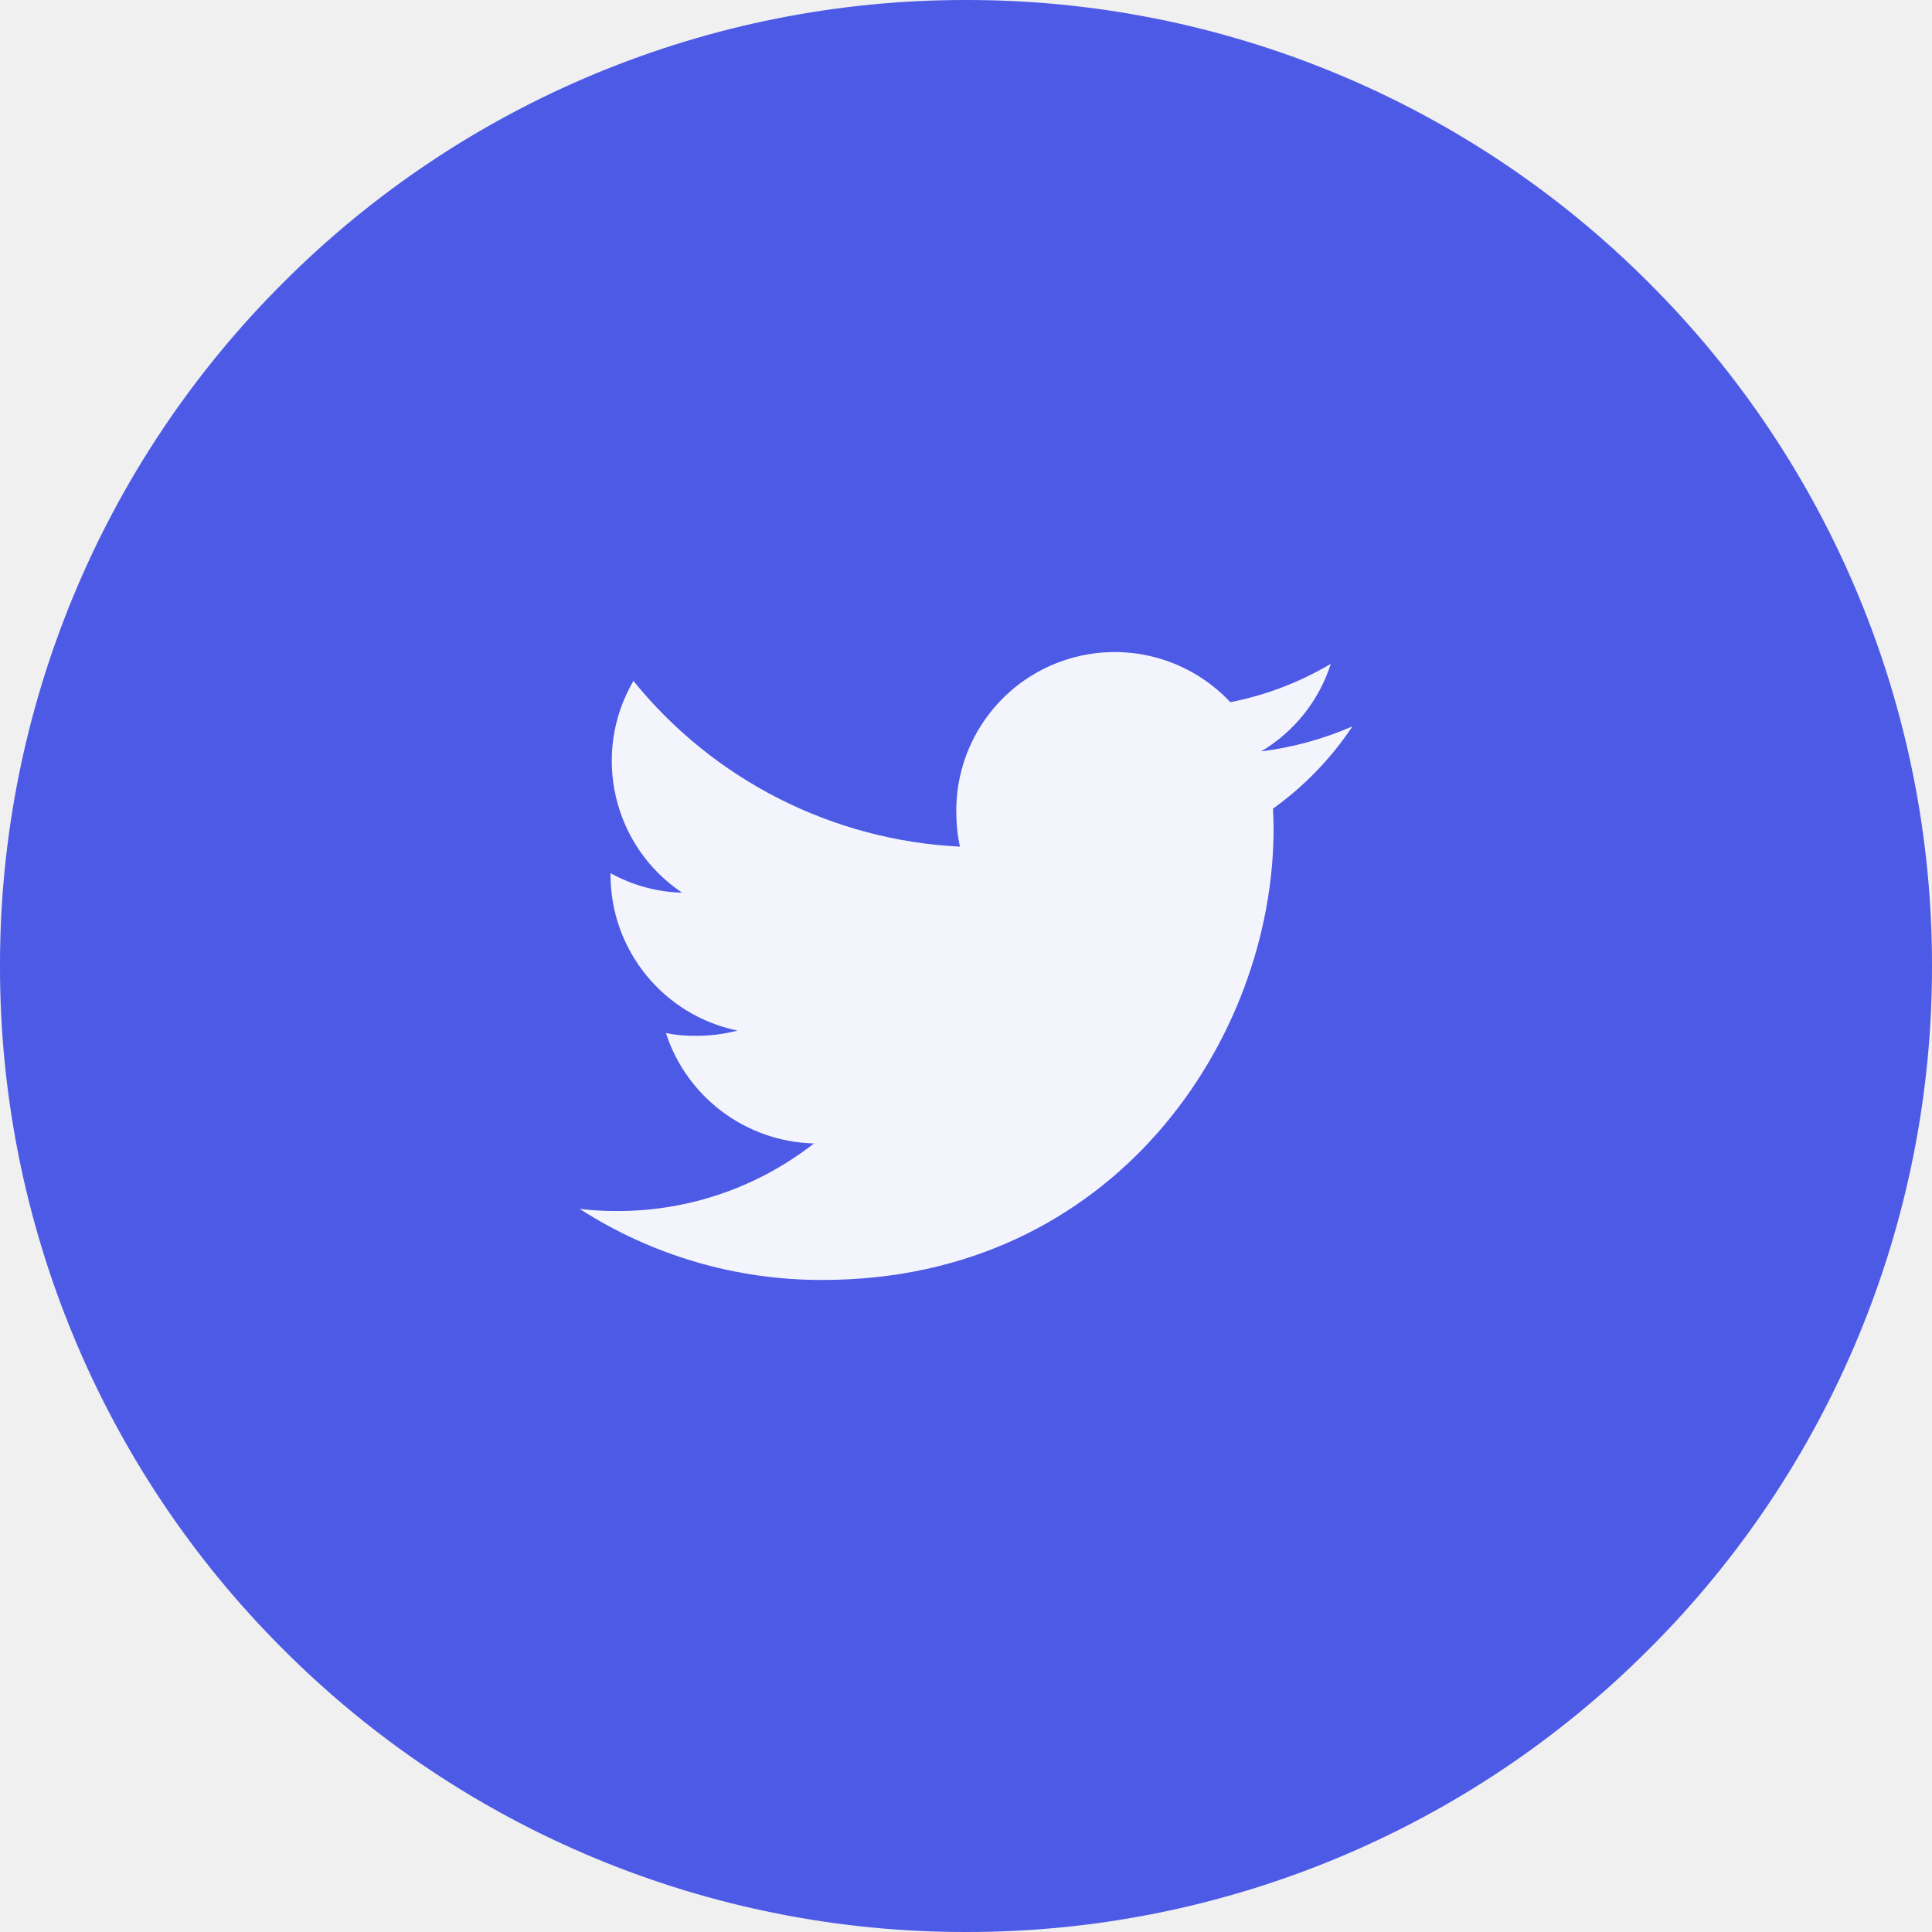
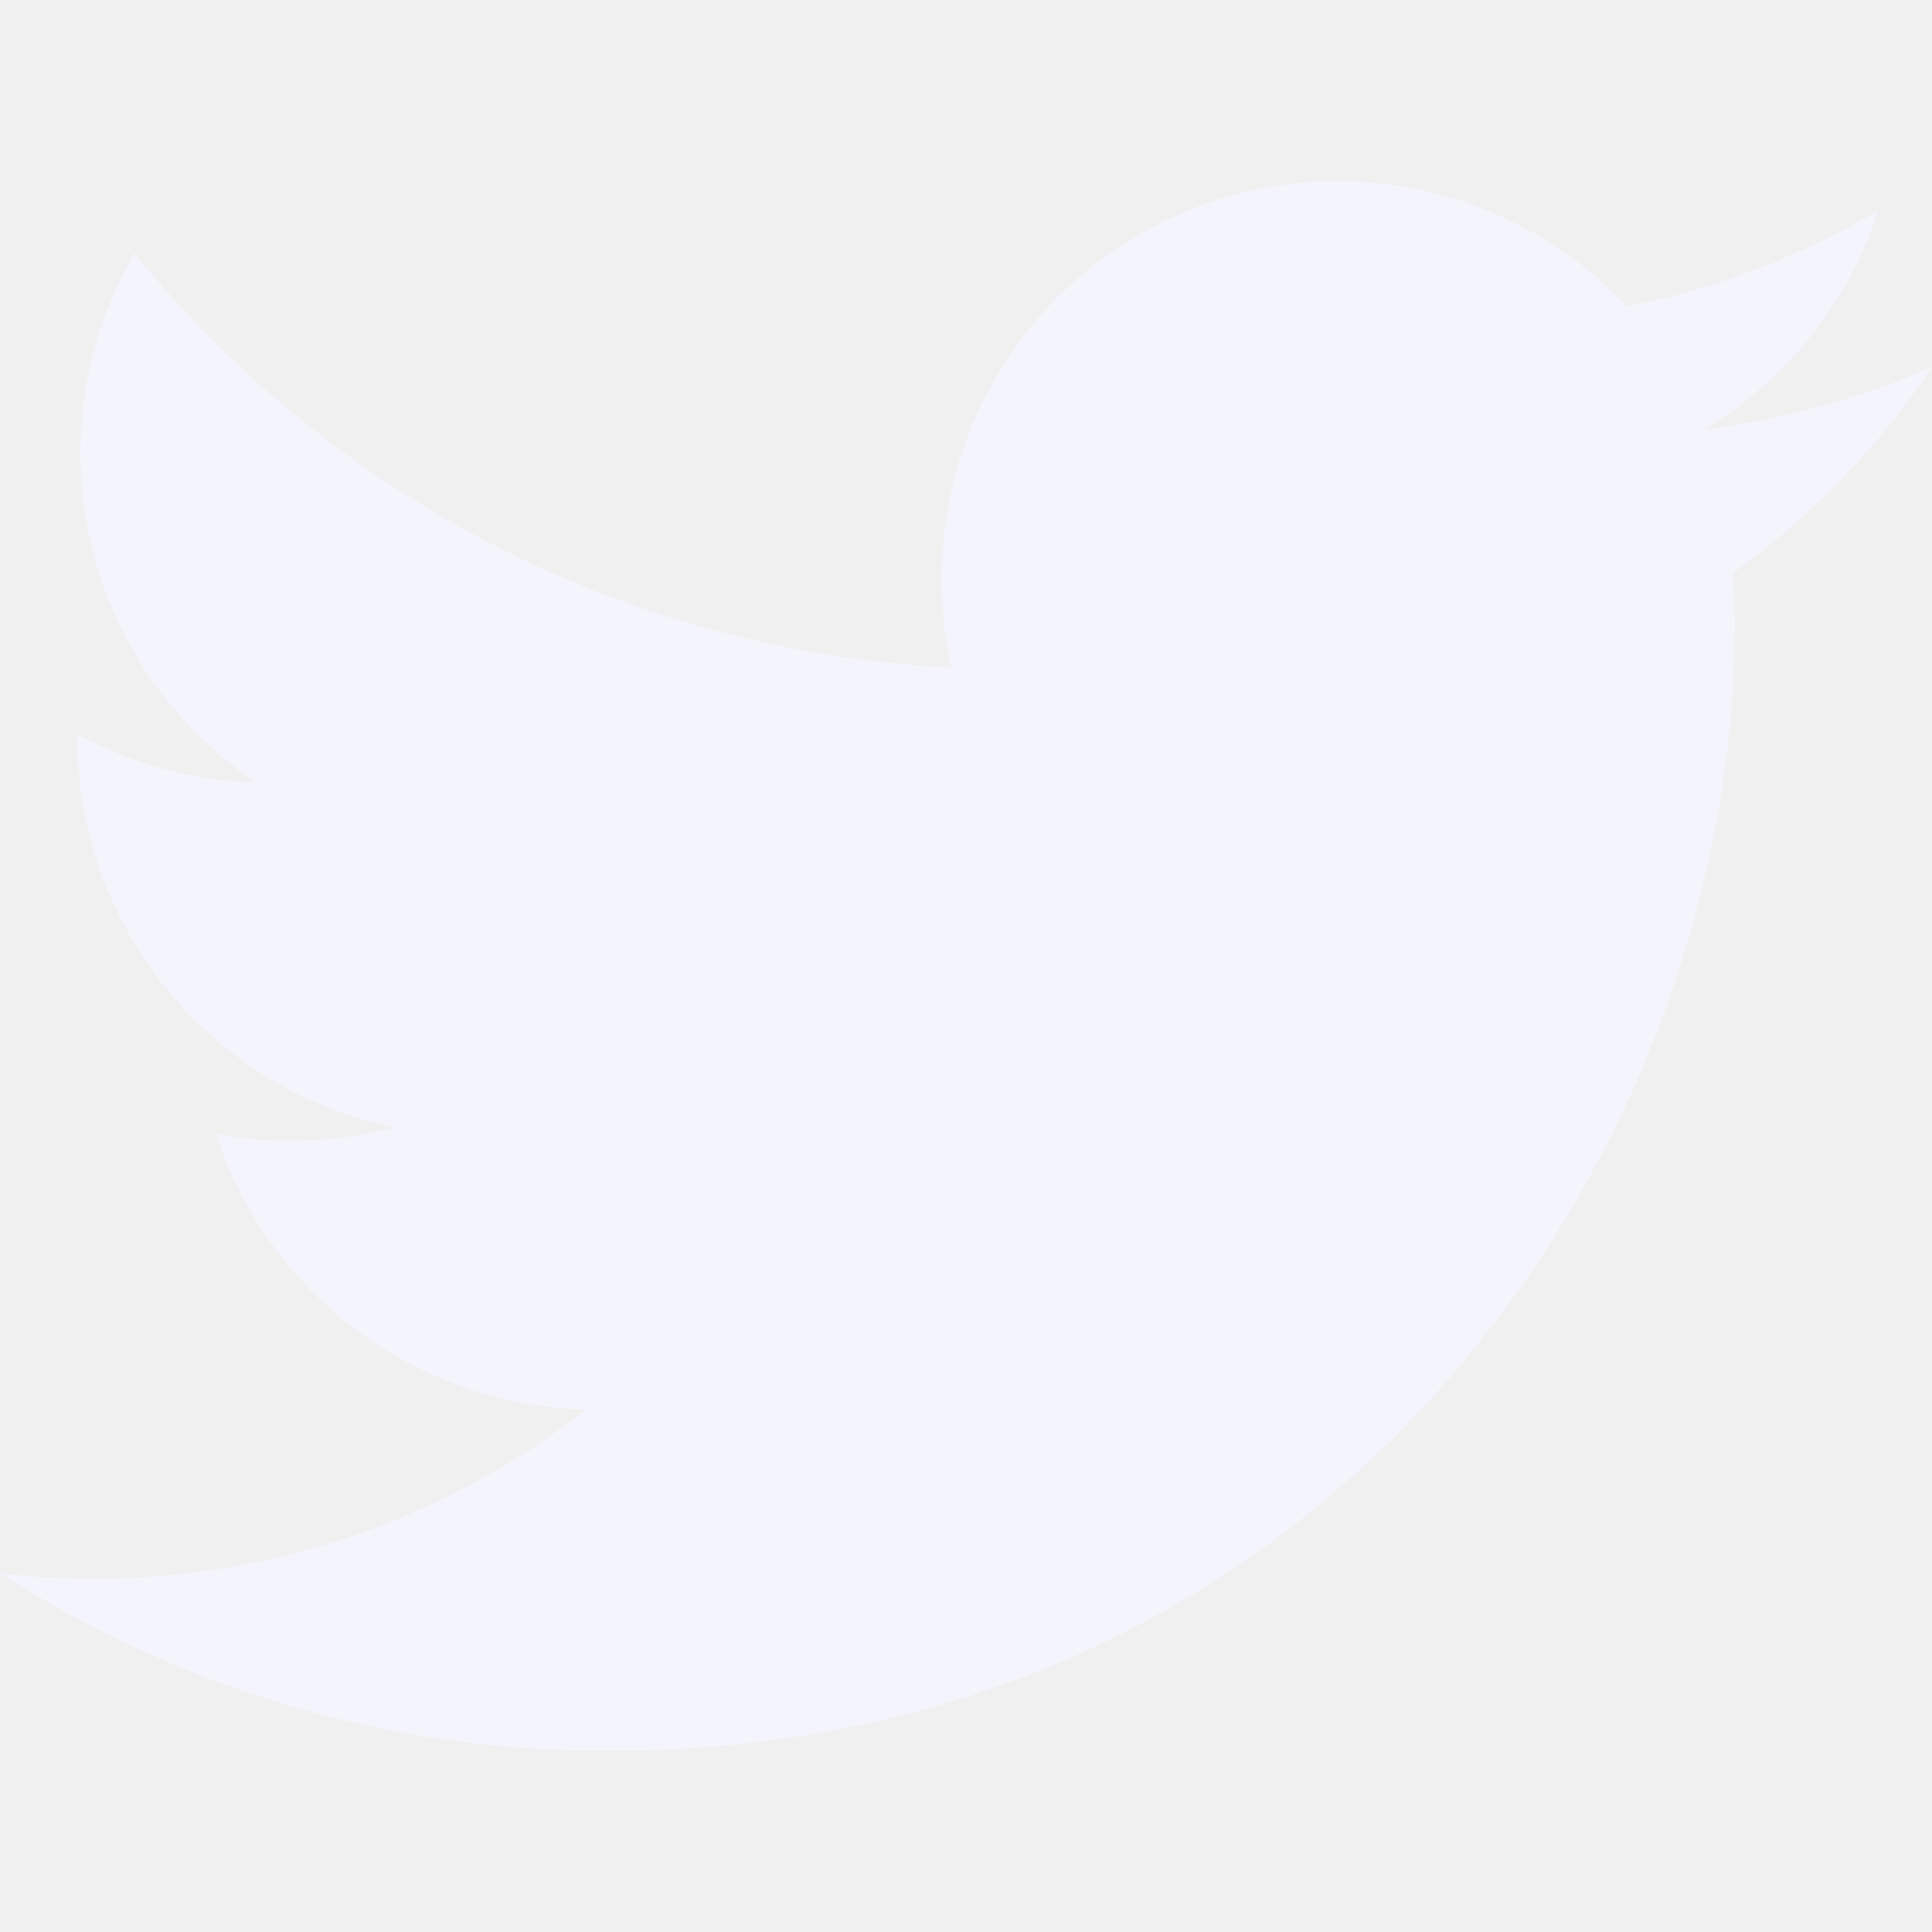
- <svg xmlns="http://www.w3.org/2000/svg" width="40" height="40" fill="none">
-   <path fill="#4D5AE5" d="M40 20a19.937 19.937 0 0 1-5.858 14.142A19.937 19.937 0 0 1 20 40a19.937 19.937 0 0 1-14.142-5.858A19.937 19.937 0 0 1 0 20 19.938 19.938 0 0 1 5.858 5.858 19.938 19.938 0 0 1 20 0a19.937 19.937 0 0 1 14.142 5.858A19.937 19.937 0 0 1 40 20Z" />
+ <svg xmlns="http://www.w3.org/2000/svg" width="16" height="16" fill="none">
  <g clip-path="url(#a)">
-     <path fill="#F4F4FD" d="M28 15.039a6.839 6.839 0 0 1-1.89.518 3.262 3.262 0 0 0 1.443-1.813 6.555 6.555 0 0 1-2.08.794 3.28 3.28 0 0 0-5.674 2.243c0 .26.022.51.076.748a9.284 9.284 0 0 1-6.761-3.431 3.285 3.285 0 0 0 1.008 4.384 3.24 3.24 0 0 1-1.482-.404v.036a3.295 3.295 0 0 0 2.628 3.223 3.274 3.274 0 0 1-.86.108 2.9 2.9 0 0 1-.621-.056 3.311 3.311 0 0 0 3.065 2.285 6.59 6.59 0 0 1-4.067 1.399c-.269 0-.527-.012-.785-.045a9.234 9.234 0 0 0 5.032 1.472c6.036 0 9.336-5 9.336-9.334 0-.145-.005-.285-.012-.424A6.544 6.544 0 0 0 28 15.039Z" />
+     <path fill="#F4F4FD" d="M16 3.039a6.839 6.839 0 0 1-1.89.518 3.262 3.262 0 0 0 1.443-1.813 6.555 6.555 0 0 1-2.08.794A3.28 3.28 0 0 0 7.799 4.78c0 .26.022.51.076.748a9.284 9.284 0 0 1-6.761-3.431 3.285 3.285 0 0 0 1.008 4.384A3.24 3.24 0 0 1 .64 6.078v.036a3.295 3.295 0 0 0 2.628 3.223 3.274 3.274 0 0 1-.86.108 2.9 2.9 0 0 1-.621-.056 3.311 3.311 0 0 0 3.065 2.285 6.59 6.59 0 0 1-4.067 1.399c-.269 0-.527-.012-.785-.045A9.234 9.234 0 0 0 5.032 14.5c6.036 0 9.336-5 9.336-9.334 0-.145-.005-.285-.012-.424A6.544 6.544 0 0 0 16 3.039Z" />
  </g>
  <defs>
    <clipPath id="a">
-       <path fill="#fff" d="M12 12h16v16H12z" />
+       <path fill="#fff" d="M0 0h16v16H0z" />
    </clipPath>
  </defs>
</svg>
